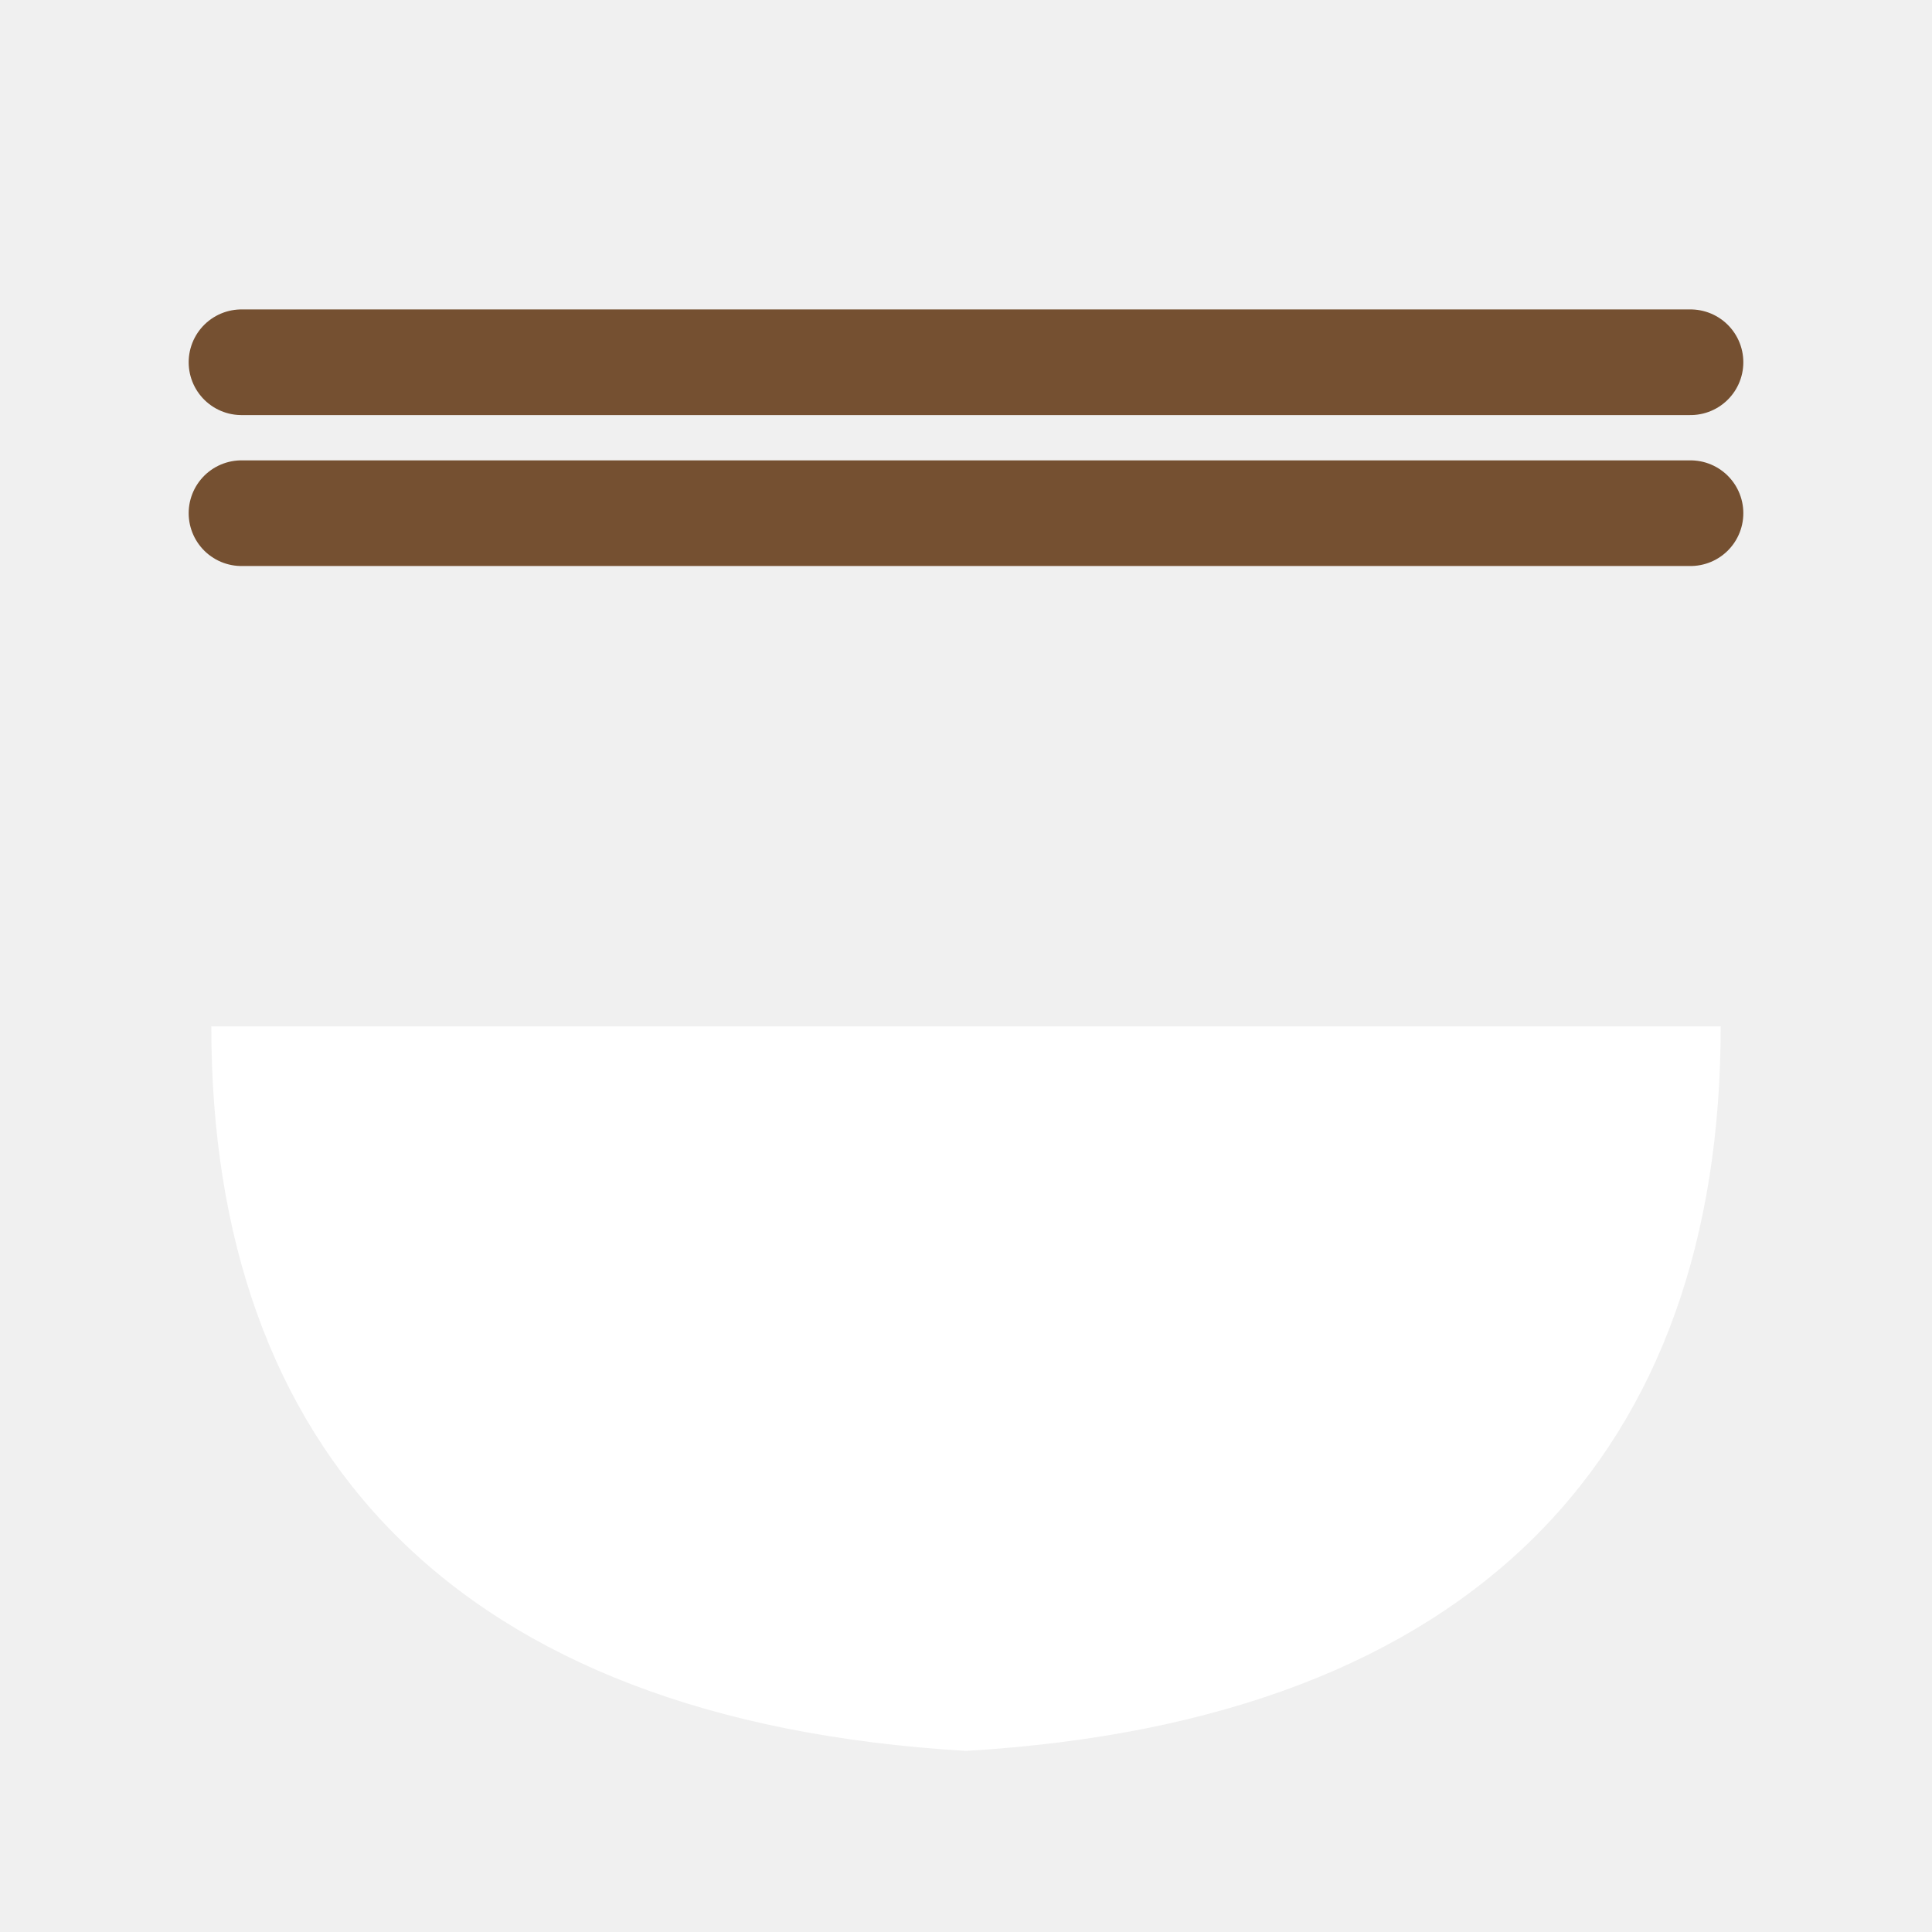
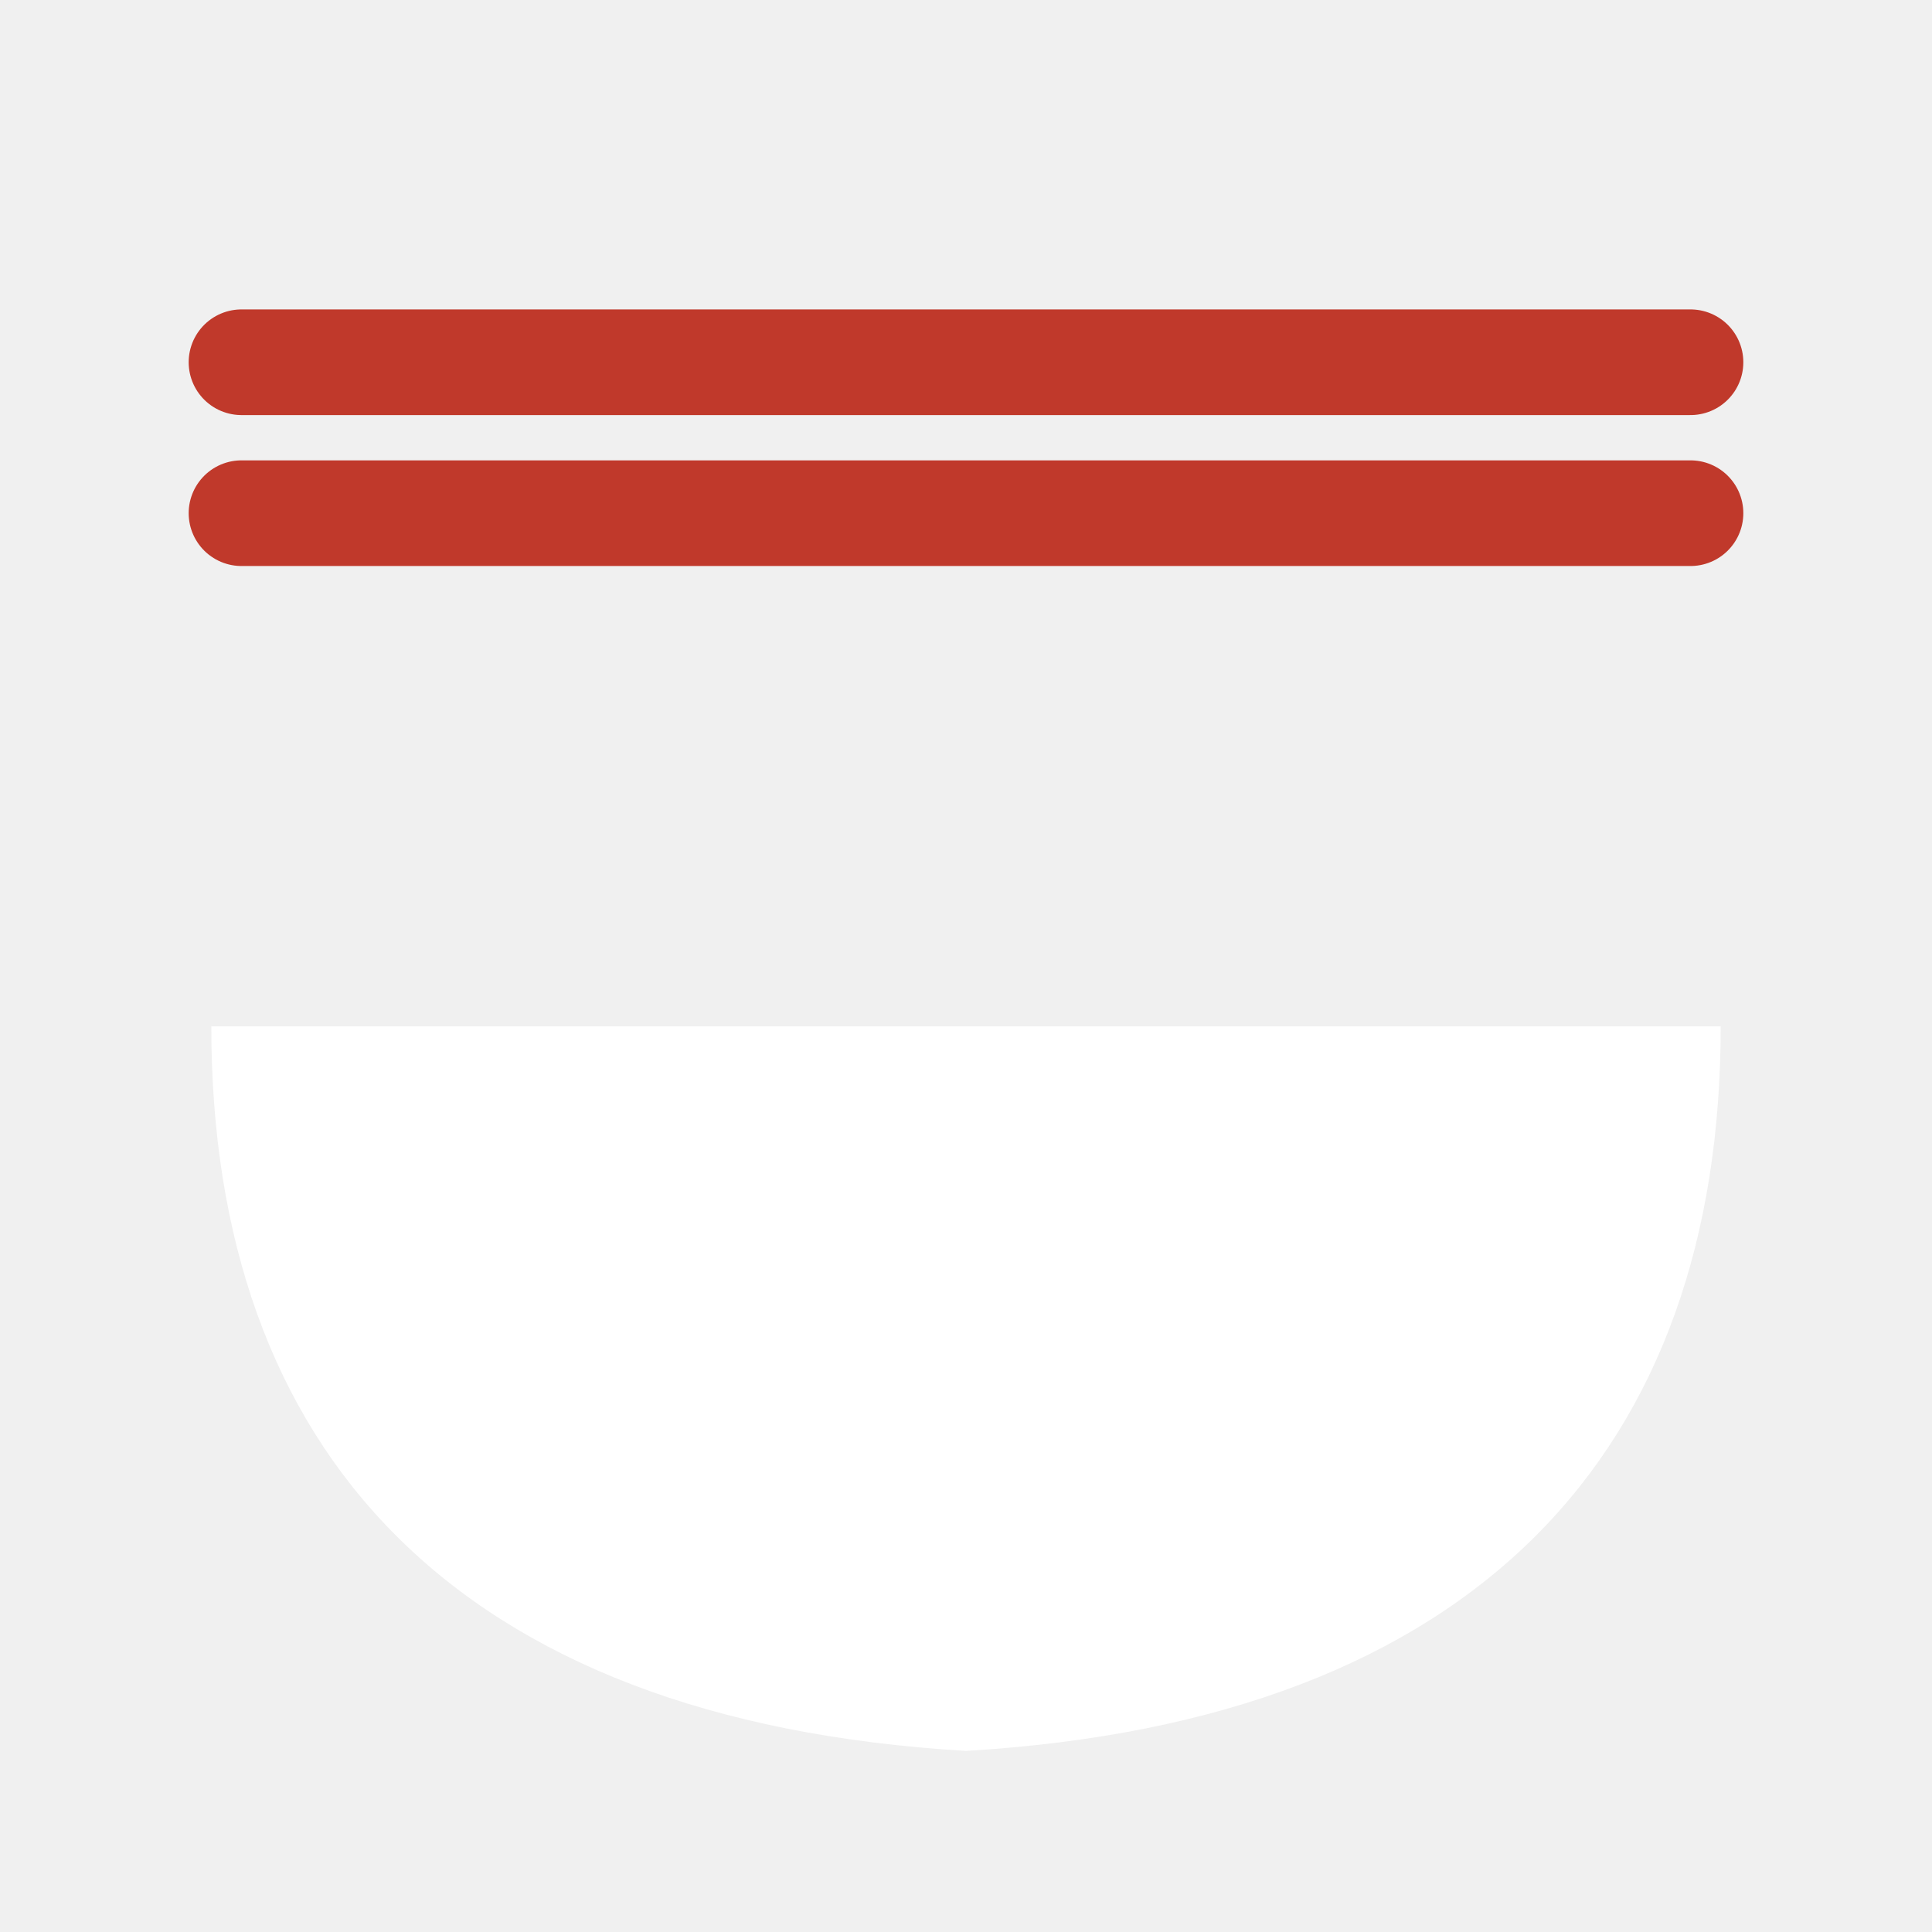
<svg xmlns="http://www.w3.org/2000/svg" viewBox="0 0 64 64">
  <g stroke-linejoin="round" stroke-linecap="round">
    <path d="M7 34h50c0 14-8 23-25 24C15 57 7 48 7 34z" fill="#FFFFFF" stroke="#DARK" stroke-width="2.8" />
-     <path d="M8 12h48M8 17h48" fill="none" stroke="#755031" stroke-width="3.5" />
+     <path d="M8 12h48M8 17h48" fill="none" stroke="#C0392B" stroke-width="3.5" />
    <path d="M19 14c-3 10 3 11 0 20M32 14c-3 10 3 11 0 20M45 14c-3 10 3 11 0 20" fill="none" stroke="#MAIN" stroke-width="6" />
    <path d="M19 14c-3 10 3 11 0 20M32 14c-3 10 3 11 0 20M45 14c-3 10 3 11 0 20" fill="none" stroke="#DARK" stroke-width="2.4" />
  </g>
</svg>
